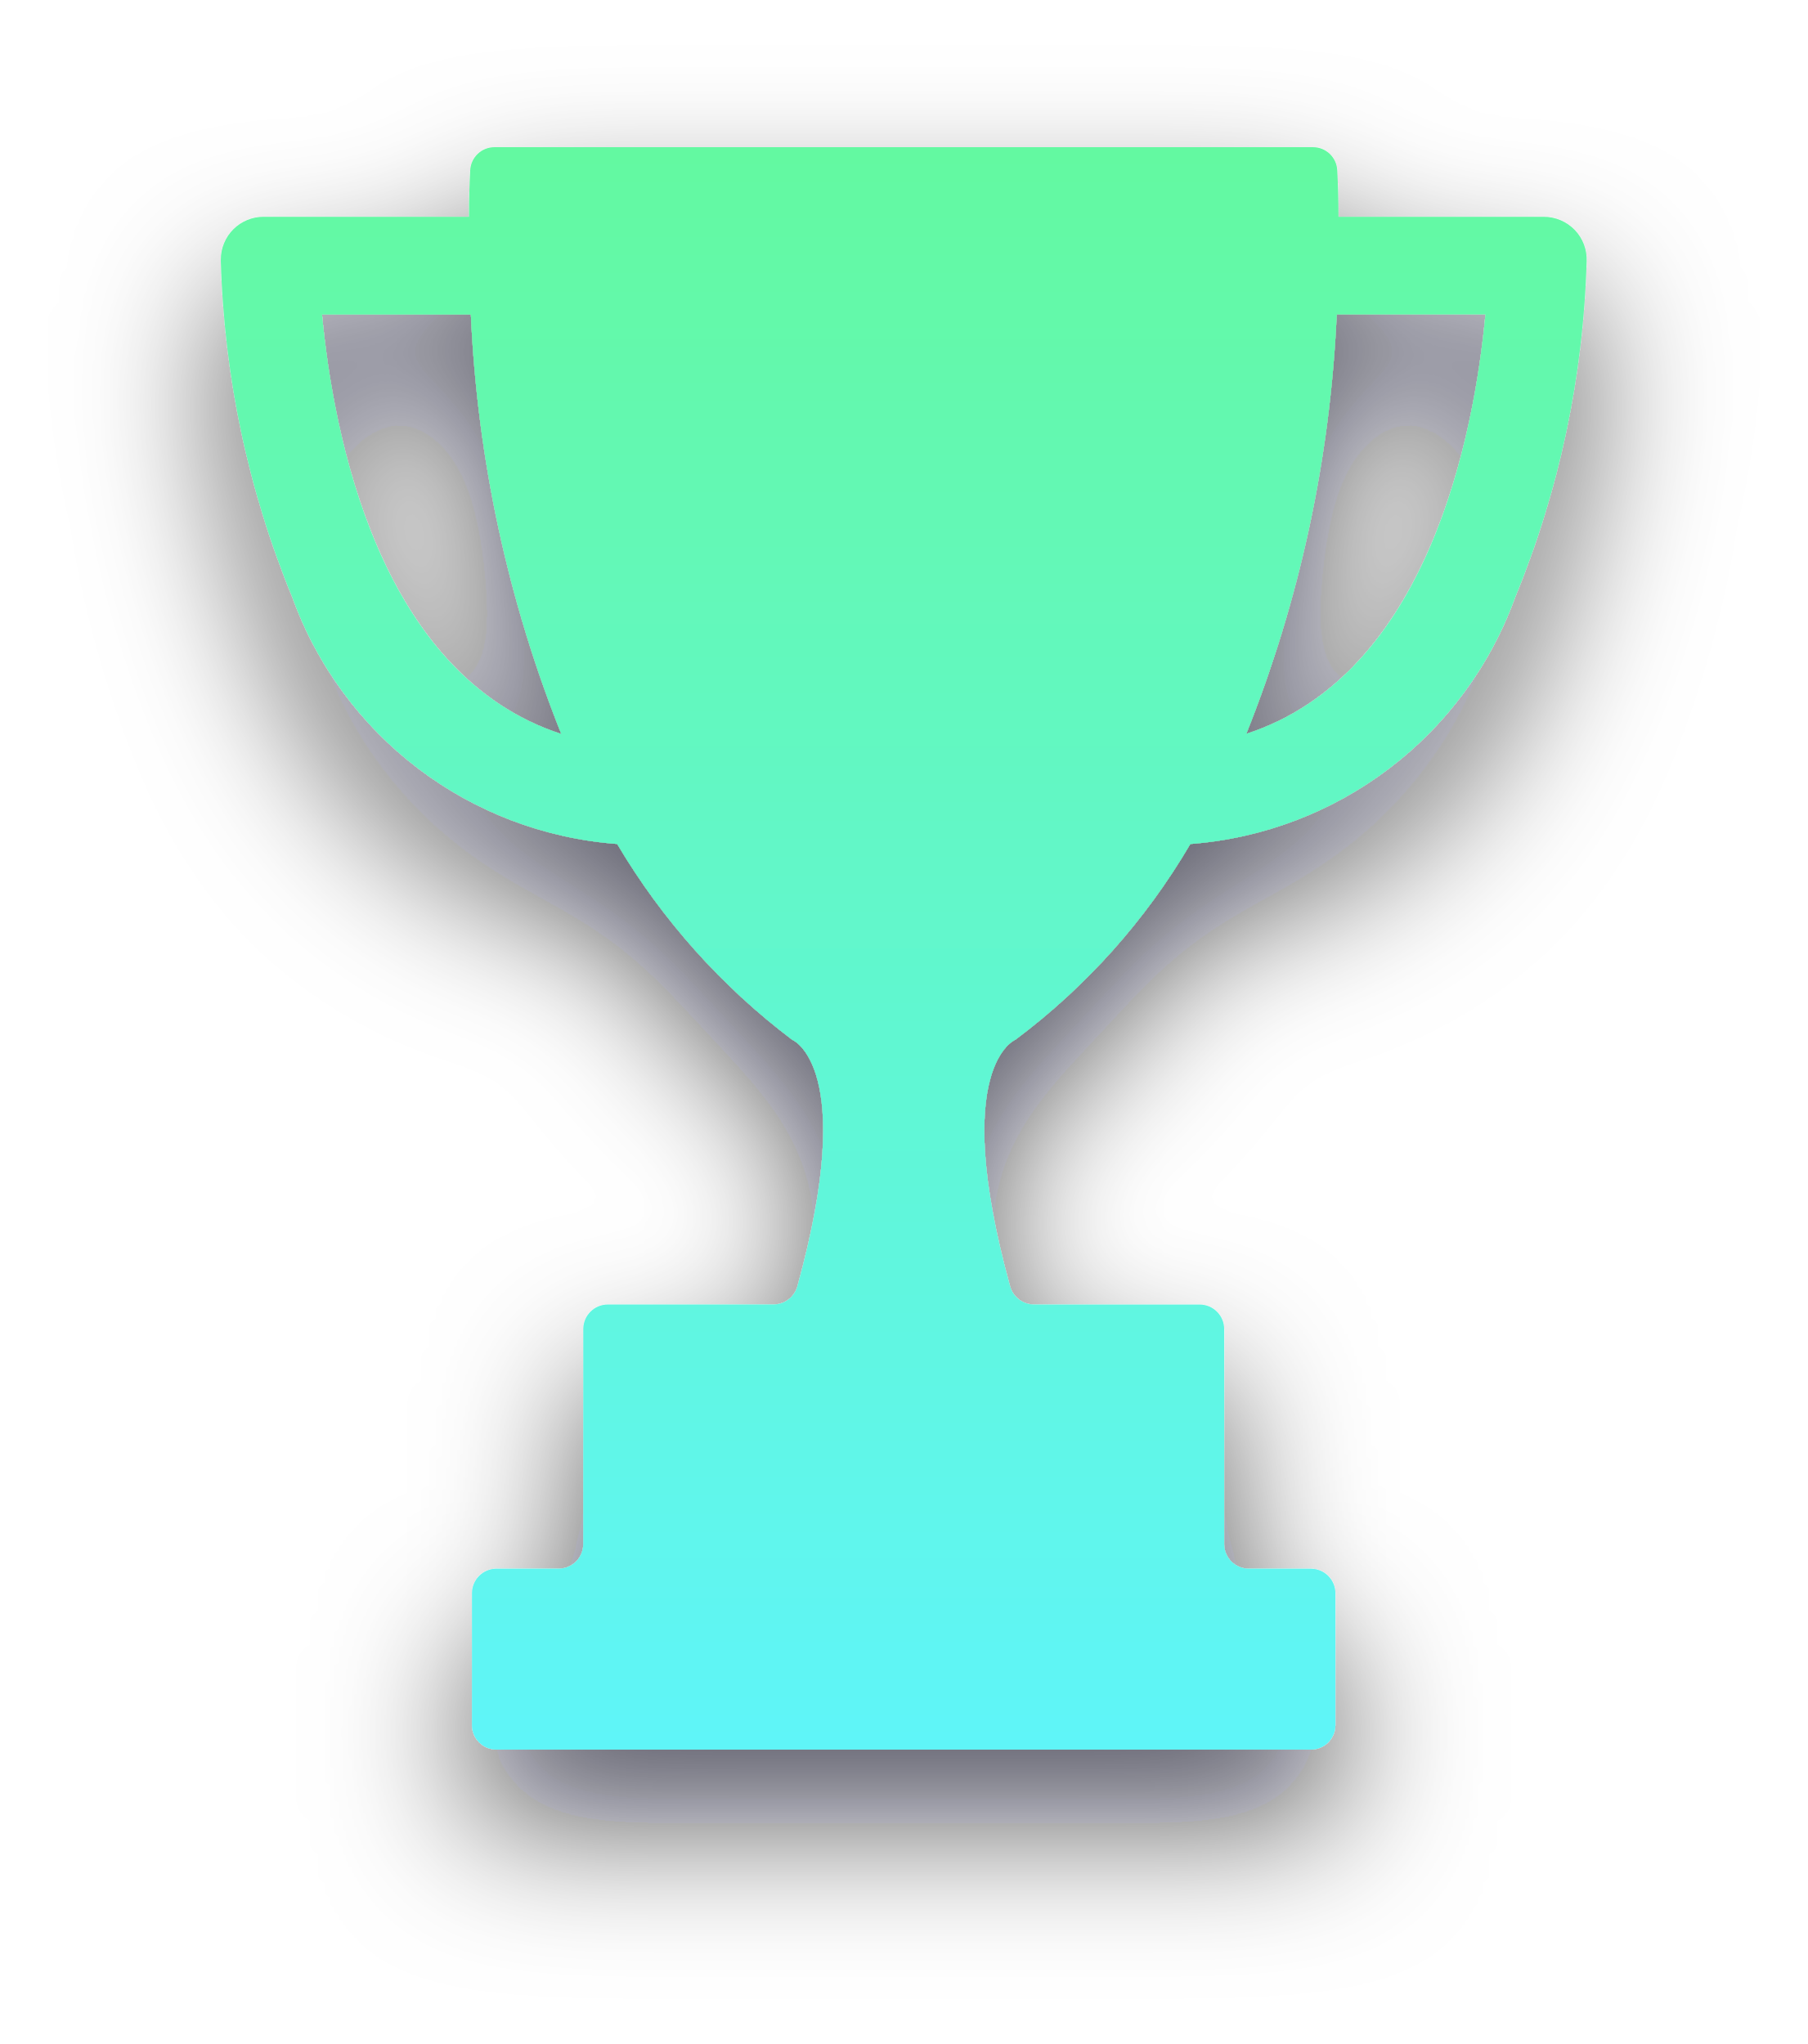
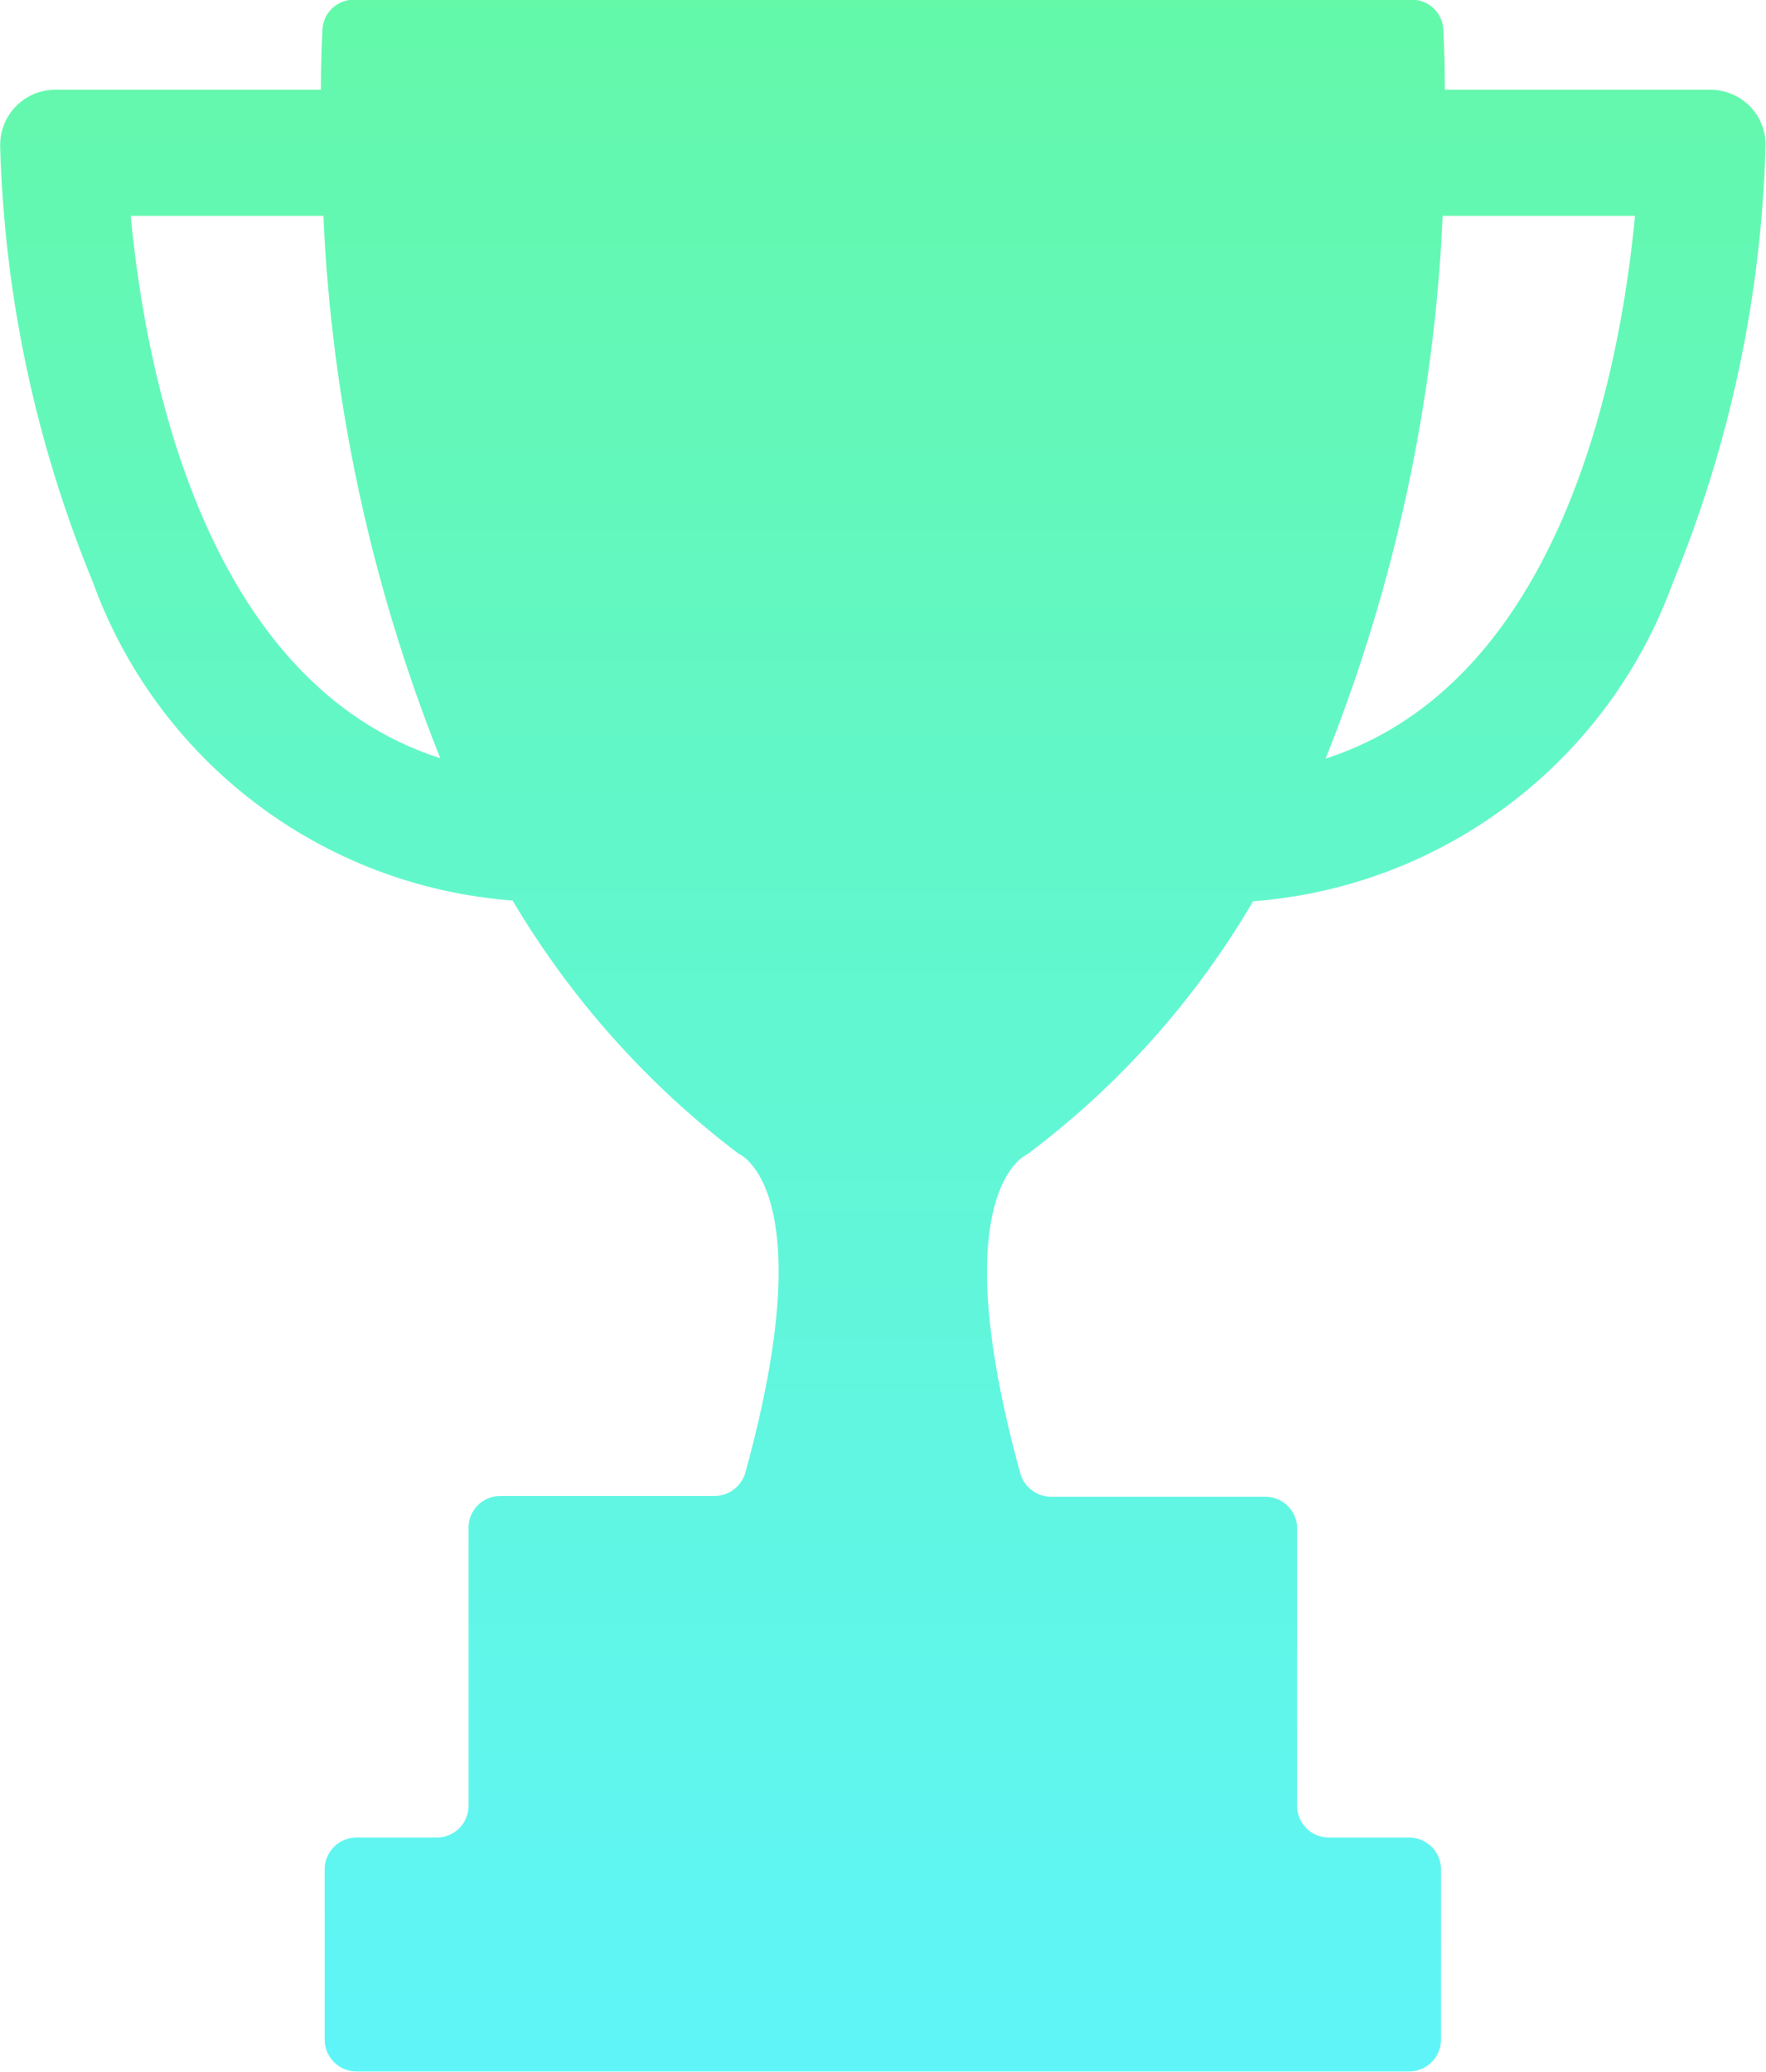
- <svg xmlns="http://www.w3.org/2000/svg" width="73.664" height="83.315" viewBox="0 0 73.664 83.315">
+ <svg xmlns="http://www.w3.org/2000/svg" id="Group_347" data-name="Group 347" width="18.756" height="22.008" viewBox="0 0 18.756 22.008">
  <defs>
-     <style>.a{fill:url(#a);}.b{filter:url(#b);}</style>
-     <linearGradient id="a" x1="0.5" x2="0.5" y2="1" gradientUnits="objectBoundingBox">
+     <linearGradient id="linear-gradient" x1="0.5" y1="-0.11" x2="0.5" y2="1" gradientUnits="objectBoundingBox">
      <stop offset="0" stop-color="#64f9a0" />
      <stop offset="1" stop-color="#5ff5f9" />
    </linearGradient>
-     <filter id="b" x="0" y="0" width="73.664" height="83.315" filterUnits="userSpaceOnUse">
-       <feOffset dy="3" input="SourceAlpha" />
-       <feGaussianBlur stdDeviation="3" result="c" />
-       <feFlood flood-color="#030312" flood-opacity="0.639" />
-       <feComposite operator="in" in2="c" />
-       <feComposite in="SourceGraphic" />
-     </filter>
  </defs>
-   <g class="b" transform="matrix(1, 0, 0, 1, 0, 0)">
-     <path class="a" d="M101.287,13.351a1.761,1.761,0,0,0-1.261-.534H91.658c0-.776-.024-1.407-.049-1.892a.989.989,0,0,0-.994-.946H57.267a.989.989,0,0,0-.994.946c-.024.485-.049,1.116-.049,1.892H47.856a1.739,1.739,0,0,0-1.746,1.746v.073a38.92,38.92,0,0,0,2.91,13.679A15.292,15.292,0,0,0,62.263,38.381a27.726,27.726,0,0,0,7.131,7.979s2.692,1.067.218,10.041a1.012,1.012,0,0,1-.97.752H61.875a1,1,0,0,0-.994.994v8.78a1,1,0,0,1-.994.994H57.339a1,1,0,0,0-.994.994V74.3a1,1,0,0,0,.994.994h33.2a1,1,0,0,0,.994-.994V68.916a1,1,0,0,0-.994-.994H88A1,1,0,0,1,87,66.928v-8.78a1,1,0,0,0-.994-.994H79.241a1.012,1.012,0,0,1-.97-.752c-2.474-8.974.218-10.041.218-10.041a27.036,27.036,0,0,0,7.131-7.979A15.321,15.321,0,0,0,98.862,28.316a38.921,38.921,0,0,0,2.91-13.679A1.736,1.736,0,0,0,101.287,13.351ZM50.233,16.8H56.3a52.4,52.4,0,0,0,3.687,17.1C52.561,31.493,50.694,21.719,50.233,16.8ZM87.9,33.894a52.4,52.4,0,0,0,3.687-17.1h6.063C97.188,21.719,95.321,31.493,87.9,33.894Z" transform="translate(-37.11 -3.98)" />
-   </g>
+   <path id="Path_640" data-name="Path 640" d="M1302.76-670.3a.59.59,0,0,0-.425-.18h-2.819c0-.261-.008-.474-.016-.637a.333.333,0,0,0-.335-.319h-11.237a.333.333,0,0,0-.335.319c-.008.163-.016.376-.016.637h-2.819a.586.586,0,0,0-.588.583v.029a13.115,13.115,0,0,0,.981,4.609,5.15,5.15,0,0,0,4.462,3.391,9.355,9.355,0,0,0,2.4,2.689s.907.36.074,3.383a.342.342,0,0,1-.327.253h-2.28a.336.336,0,0,0-.335.335v2.958a.337.337,0,0,1-.335.335h-.858a.337.337,0,0,0-.335.335v1.814a.337.337,0,0,0,.335.335h11.188a.337.337,0,0,0,.335-.335v-1.814a.337.337,0,0,0-.335-.335h-.858a.337.337,0,0,1-.335-.335V-655.2a.336.336,0,0,0-.335-.335h-2.28a.342.342,0,0,1-.327-.253c-.833-3.024.074-3.383.074-3.383a9.112,9.112,0,0,0,2.4-2.689,5.162,5.162,0,0,0,4.462-3.391,13.115,13.115,0,0,0,.981-4.609A.583.583,0,0,0,1302.76-670.3Zm-17.2,1.16h2.043a17.658,17.658,0,0,0,1.242,5.761C1286.342-664.184,1285.713-667.478,1285.557-669.137Zm12.691,5.761a17.659,17.659,0,0,0,1.242-5.761h2.043C1301.379-667.478,1300.75-664.184,1298.249-663.375Z" transform="translate(-1284.168 671.433)" fill="url(#linear-gradient)" />
</svg>
